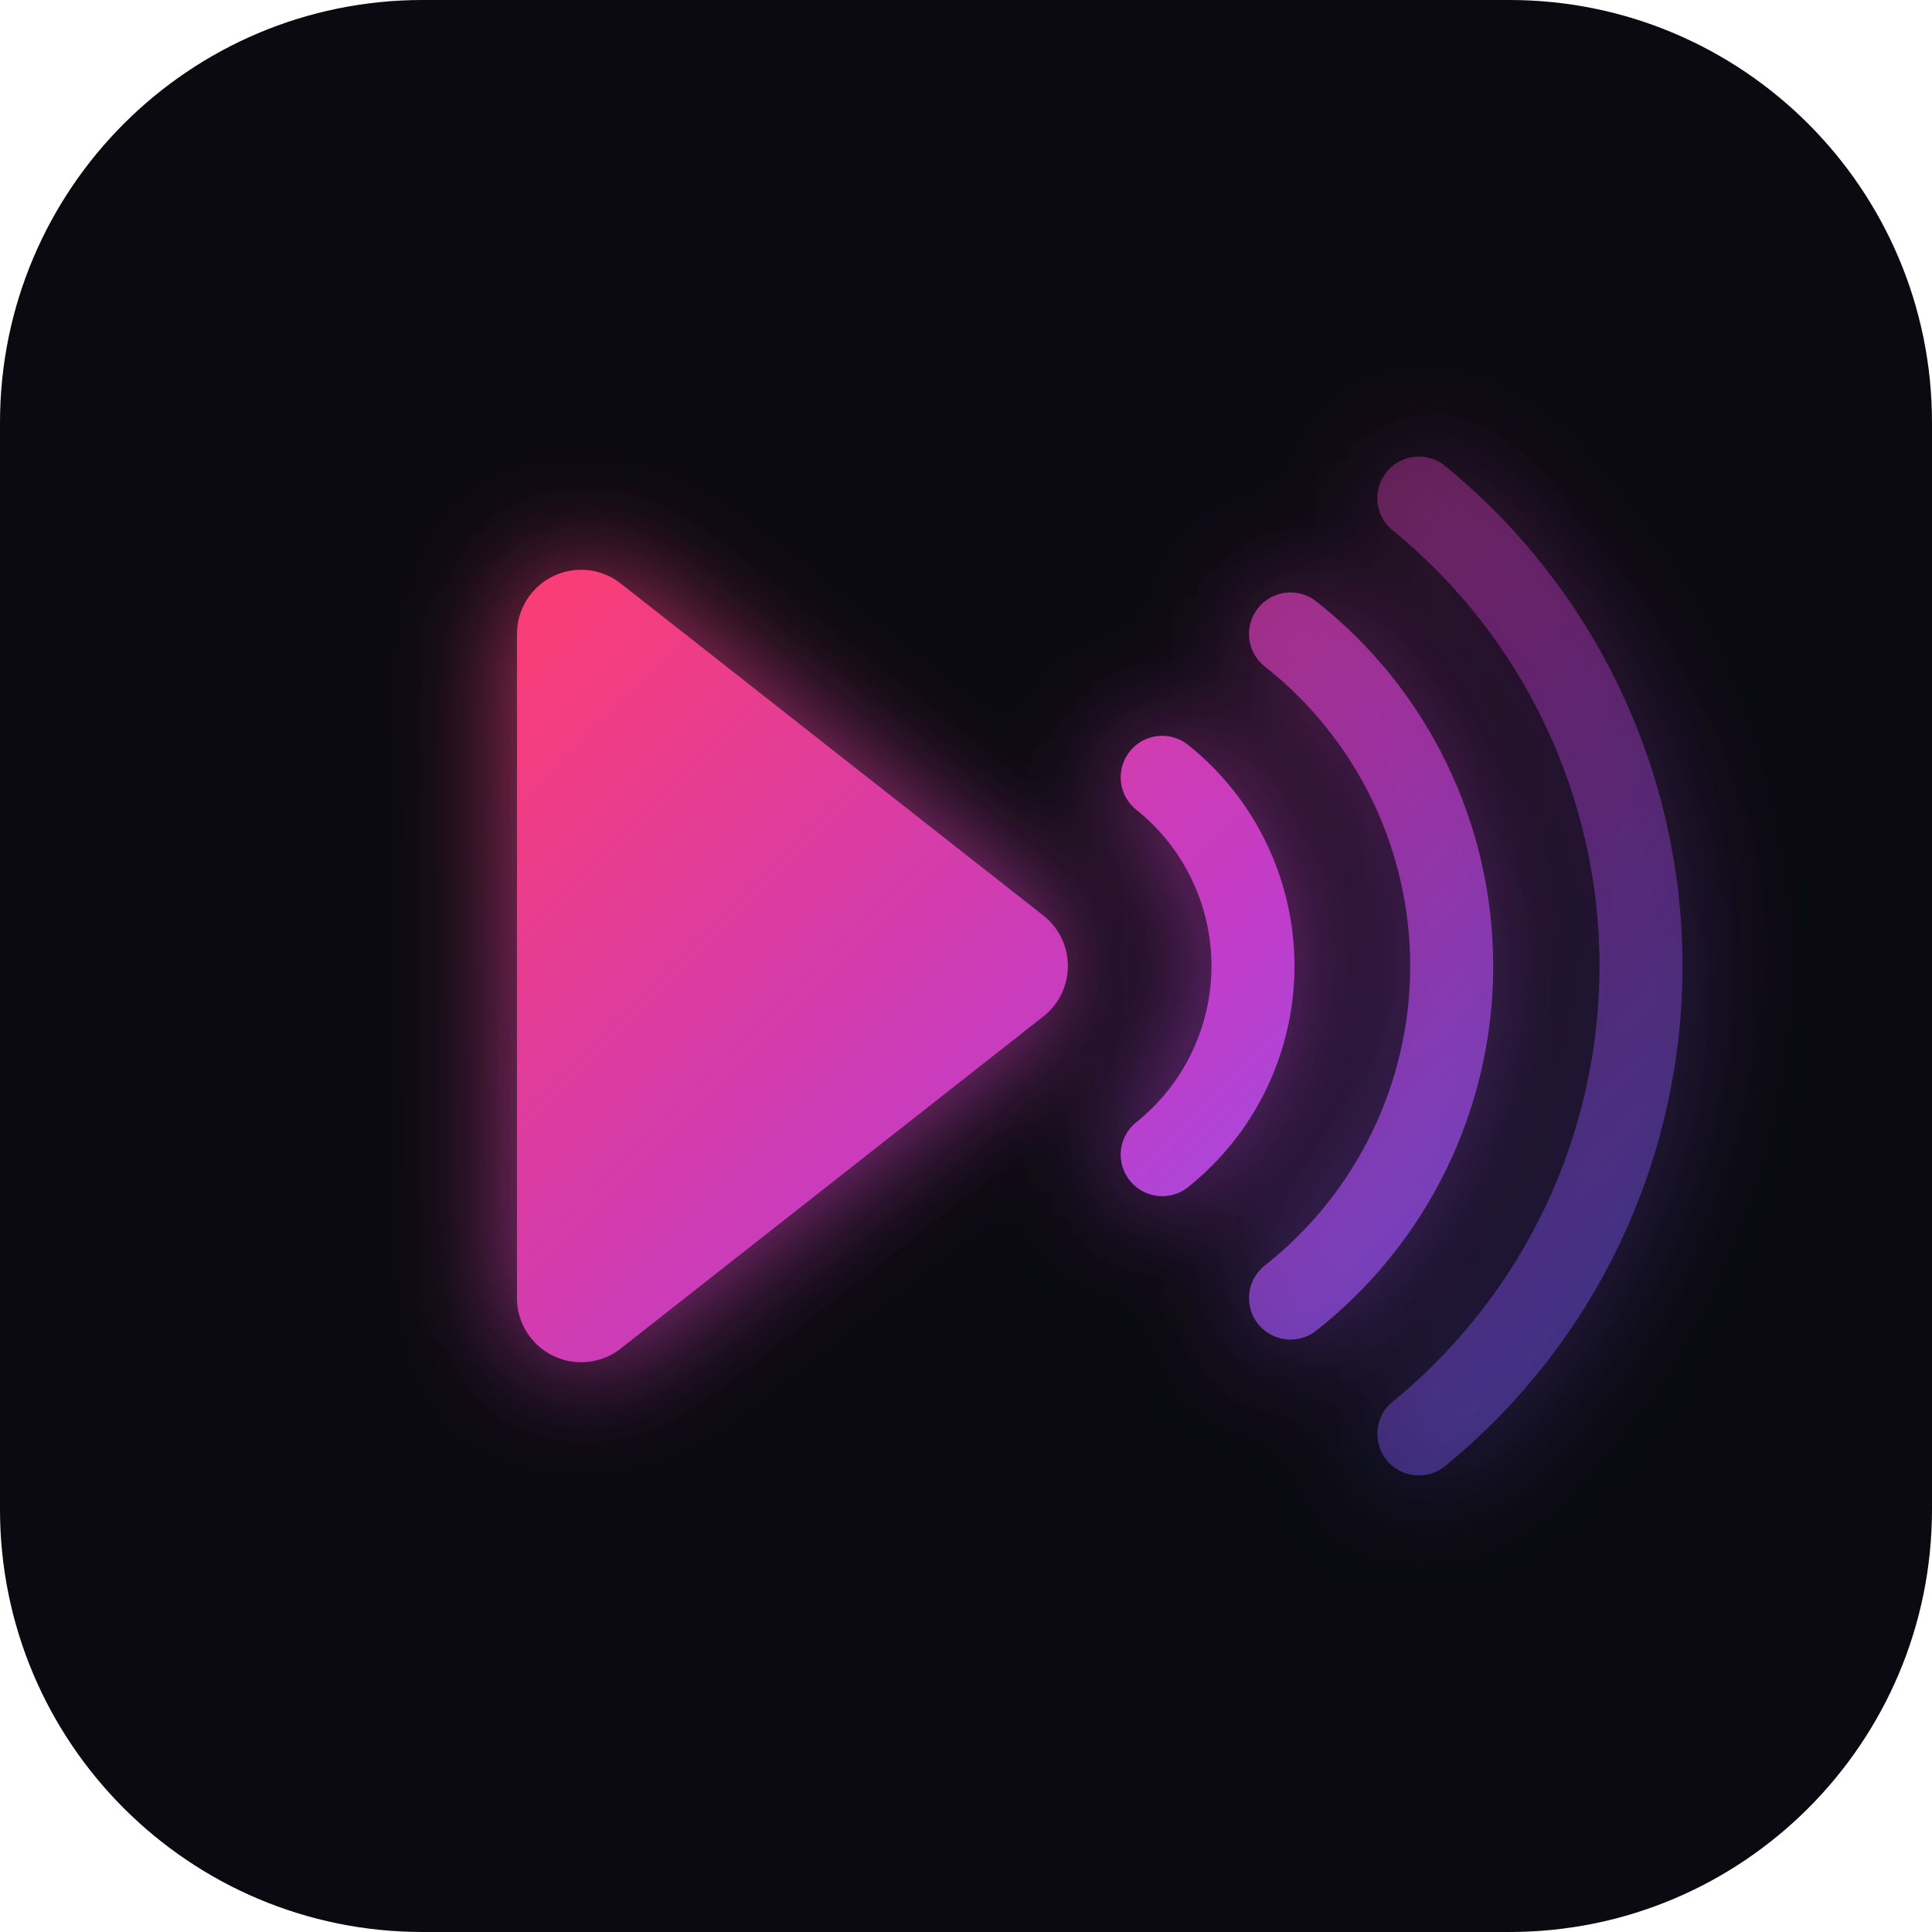
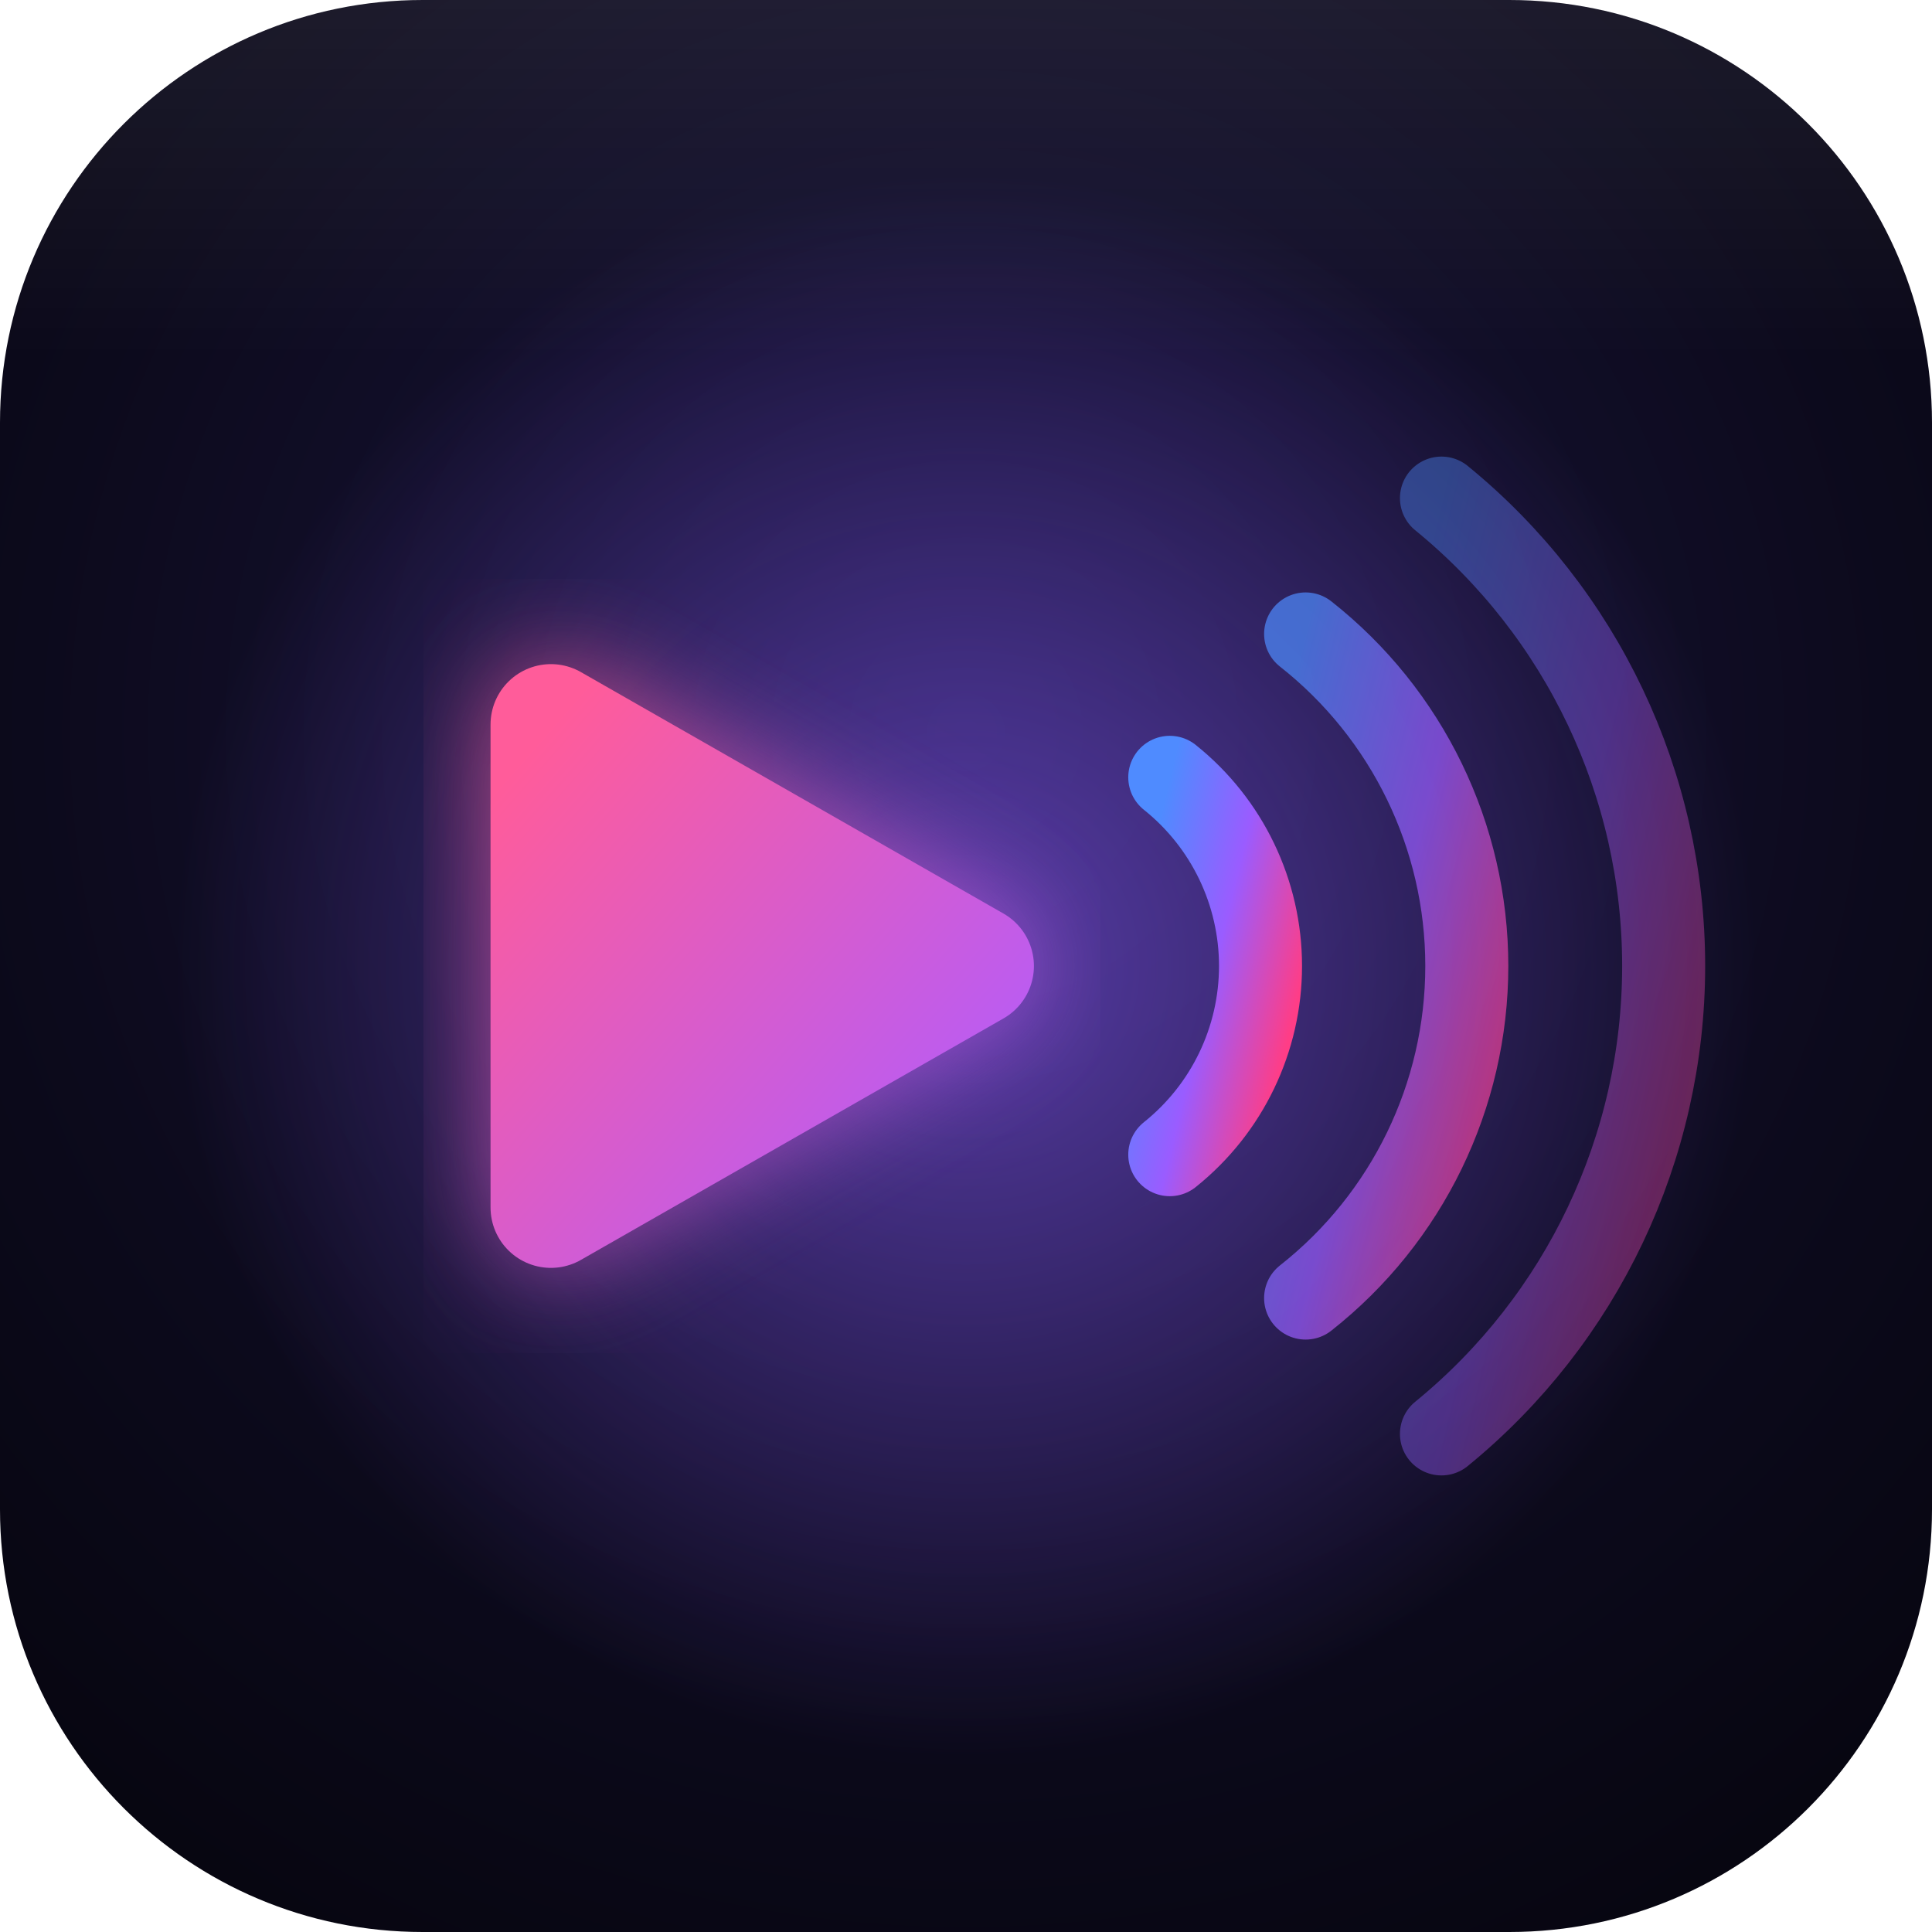
<svg xmlns="http://www.w3.org/2000/svg" viewBox="0 0 512 512">
  <defs>
-     <linearGradient id="g" gradientUnits="userSpaceOnUse" x1="150" y1="130" x2="400" y2="380">
-       <stop offset="0" stop-color="#ff3d6e" />
-       <stop offset=".6" stop-color="#c13cc8" />
-       <stop offset="1" stop-color="#7b5bff" />
+     <linearGradient id="r0" x1="0" y1="0" x2="1" y2="1">
+       <stop offset="0" stop-color="#4f8bff" />
+       <stop offset=".5" stop-color="#9a5cff" />
+       <stop offset="1" stop-color="#ff3d86" />
    </linearGradient>
-     <filter id="b" x="-30%" y="-30%" width="160%" height="160%">
-       <feGaussianBlur stdDeviation="16" />
+     <linearGradient id="p0" x1="0" y1="0" x2="1" y2="1">
+       <stop offset="0" stop-color="#ff5c9a" />
+       <stop offset="1" stop-color="#b05cff" />
+     </linearGradient>
+     <radialGradient id="b0" cx=".5" cy=".38" r=".8">
+       <stop offset="0" stop-color="#1b1640" />
+       <stop offset=".6" stop-color="#0c0a1c" />
+       <stop offset="1" stop-color="#05040c" />
+     </radialGradient>
+     <radialGradient id="w0" cx=".5" cy=".5" r=".5">
+       <stop offset="0" stop-color="#8a5cff" stop-opacity=".55" />
+       <stop offset="1" stop-color="#8a5cff" stop-opacity="0" />
+     </radialGradient>
+     <filter id="f0" x="-30%" y="-30%" width="160%" height="160%">
+       <feGaussianBlur stdDeviation="14" />
    </filter>
+     <linearGradient id="h0" x1="0" y1="0" x2="0" y2="1">
+       <stop offset="0" stop-color="#fff" stop-opacity=".07" />
+       <stop offset=".5" stop-color="#fff" stop-opacity="0" />
+     </linearGradient>
  </defs>
-   <rect width="512" height="512" rx="112" fill="#0a0a10" />
-   <g transform="translate(256 256) scale(1) translate(-256 -256) translate(-4 0)">
-     <g filter="url(#b)" opacity=".8">
-       <path d="M158 168 L158 344 L270 256 Z" fill="url(#g)" stroke="url(#g)" stroke-width="34" stroke-linejoin="round" />
-       <path d="M312 206 A64 64 0 0 1 312 306" fill="none" stroke="url(#g)" stroke-width="22" stroke-linecap="round" />
-       <path d="M346 168 A112 112 0 0 1 346 344" fill="none" stroke="url(#g)" stroke-width="22" stroke-linecap="round" opacity=".7" />
-       <path d="M380 132 A160 160 0 0 1 380 380" fill="none" stroke="url(#g)" stroke-width="22" stroke-linecap="round" opacity=".4" />
-     </g>
-     <g>
-       <path d="M158 168 L158 344 L270 256 Z" fill="url(#g)" stroke="url(#g)" stroke-width="34" stroke-linejoin="round" />
-       <path d="M312 206 A64 64 0 0 1 312 306" fill="none" stroke="url(#g)" stroke-width="22" stroke-linecap="round" />
-       <path d="M346 168 A112 112 0 0 1 346 344" fill="none" stroke="url(#g)" stroke-width="22" stroke-linecap="round" opacity=".7" />
-       <path d="M380 132 A160 160 0 0 1 380 380" fill="none" stroke="url(#g)" stroke-width="22" stroke-linecap="round" opacity=".4" />
-     </g>
+   <rect width="512" height="512" rx="112" fill="url(#b0)" />
+   <circle cx="256" cy="256" r="210" fill="url(#w0)" />
+   <g fill="none" stroke-linecap="round" stroke-linejoin="round">
+     <path d="M150 214 L150 342 L262 278 Z" fill="url(#p0)" stroke="url(#p0)" stroke-width="32" transform="translate(-4 -22)" filter="url(#f0)" opacity=".7" />
+     <path d="M150 214 L150 342 L262 278 Z" fill="url(#p0)" stroke="url(#p0)" stroke-width="32" transform="translate(-4 -22)" />
+     <path d="M310 206 A64 64 0 0 1 310 306" stroke="url(#r0)" stroke-width="22" />
+     <path d="M346 168 A112 112 0 0 1 346 344" stroke="url(#r0)" stroke-width="22" opacity=".7" />
+     <path d="M382 132 A160 160 0 0 1 382 380" stroke="url(#r0)" stroke-width="22" opacity=".4" />
  </g>
+   <path d="M0 112 Q0 0 112 0 H400 Q512 0 512 112 V190 Q256 130 0 190 Z" fill="url(#h0)" />
</svg>
